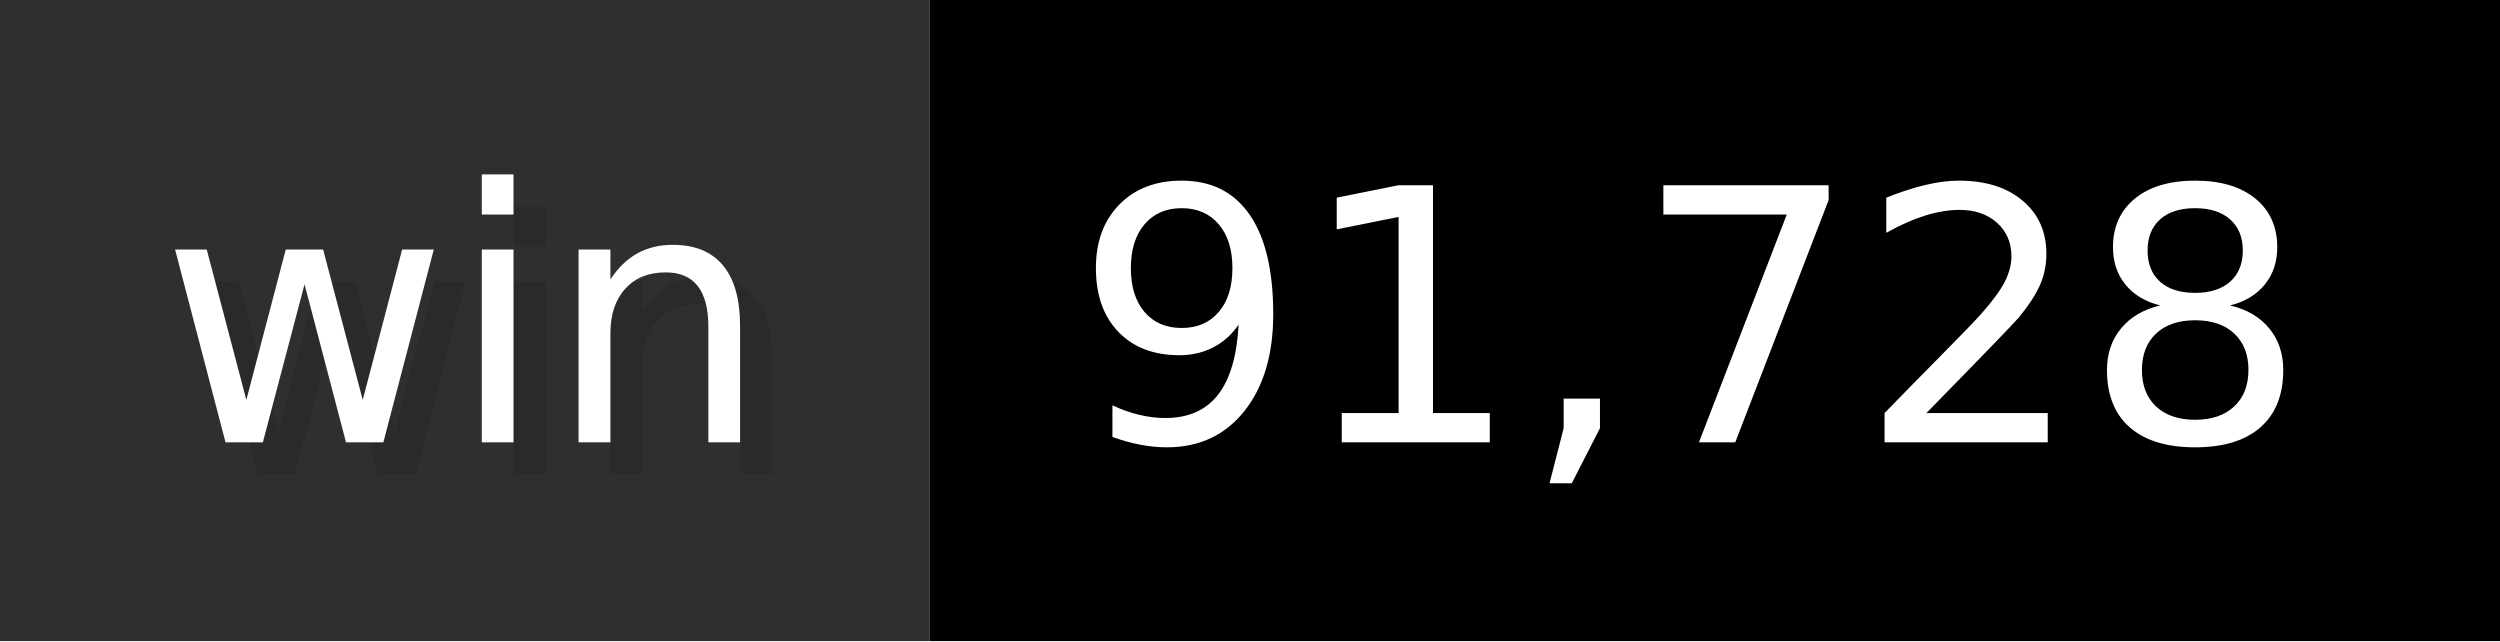
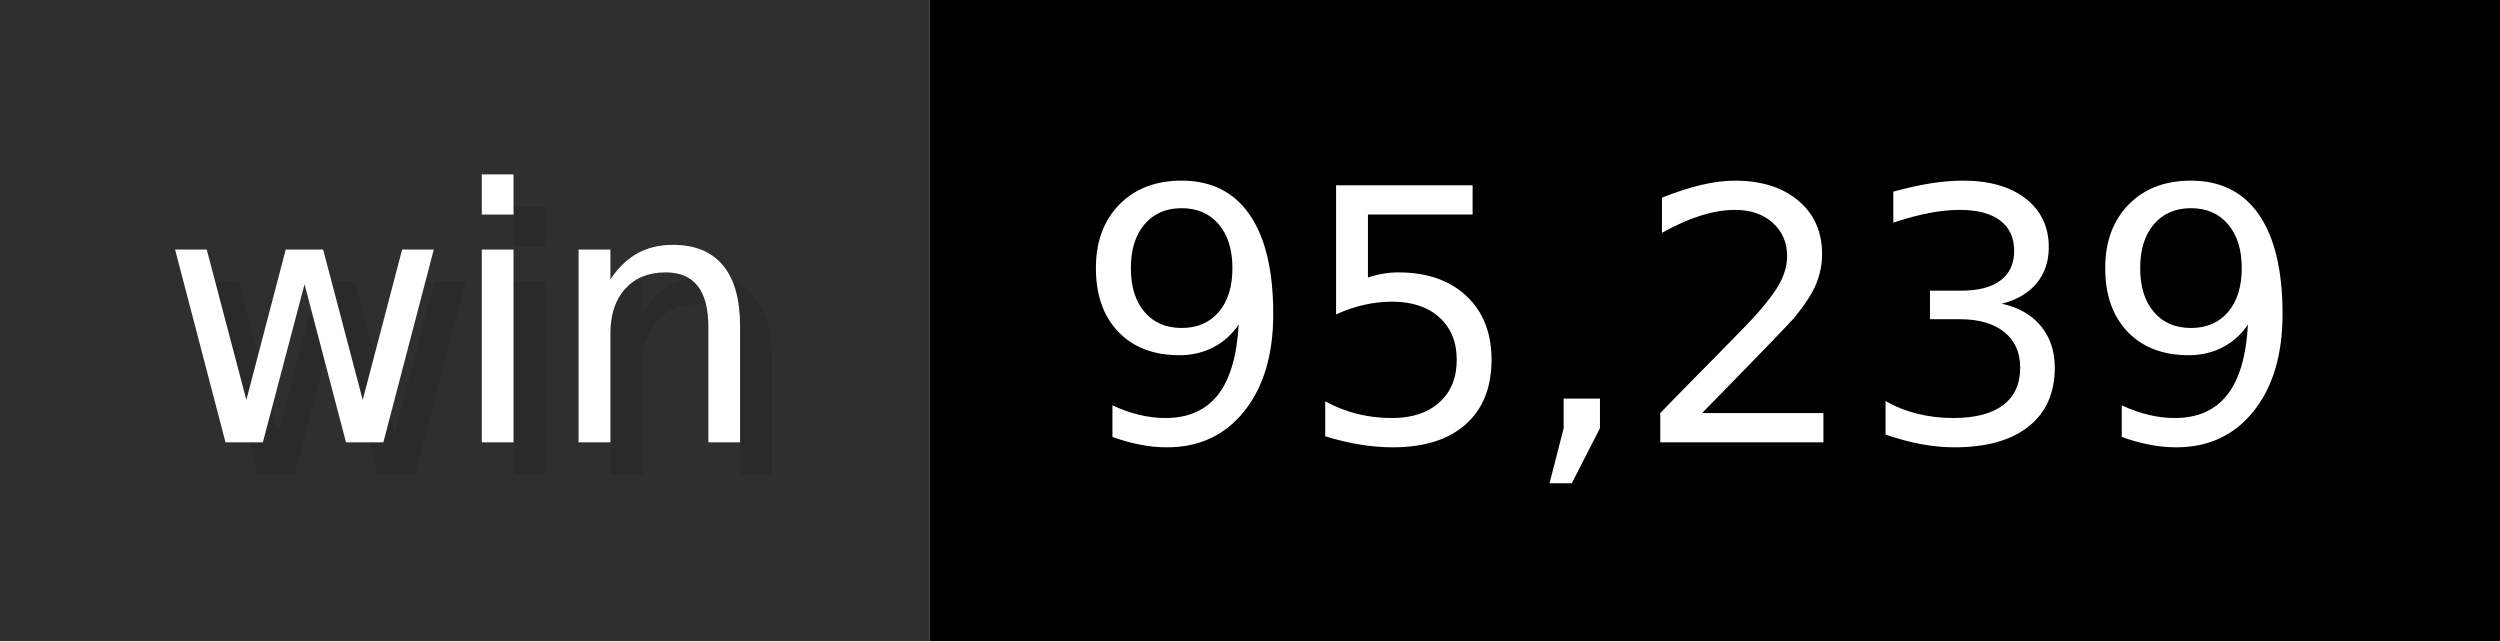
- <svg xmlns="http://www.w3.org/2000/svg" width="78" height="20" viewBox="0 0 780 200" role="img" aria-label="win: 91,728">
+ <svg xmlns="http://www.w3.org/2000/svg" width="78" height="20" viewBox="0 0 780 200" role="img" aria-label="win: 95,239">
  <g>
    <rect fill="#2F2F2F" width="290" height="200" />
    <rect fill="#" x="290" width="490" height="200" />
  </g>
  <g aria-hidden="true" fill="#fff" text-anchor="start" font-family="Verdana,DejaVu Sans,sans-serif" font-size="110">
    <text x="60" y="148" textLength="190" fill="#000" opacity="0.1">win</text>
    <text x="50" y="138" textLength="190">win</text>
-     <text x="345" y="148" textLength="390" fill="#000" opacity="0.1">91,728</text>
-     <text x="335" y="138" textLength="390">91,728</text>
+     <text x="345" y="148" textLength="390" fill="#000" opacity="0.1">95,239</text>
+     <text x="335" y="138" textLength="390">95,239</text>
  </g>
</svg>
